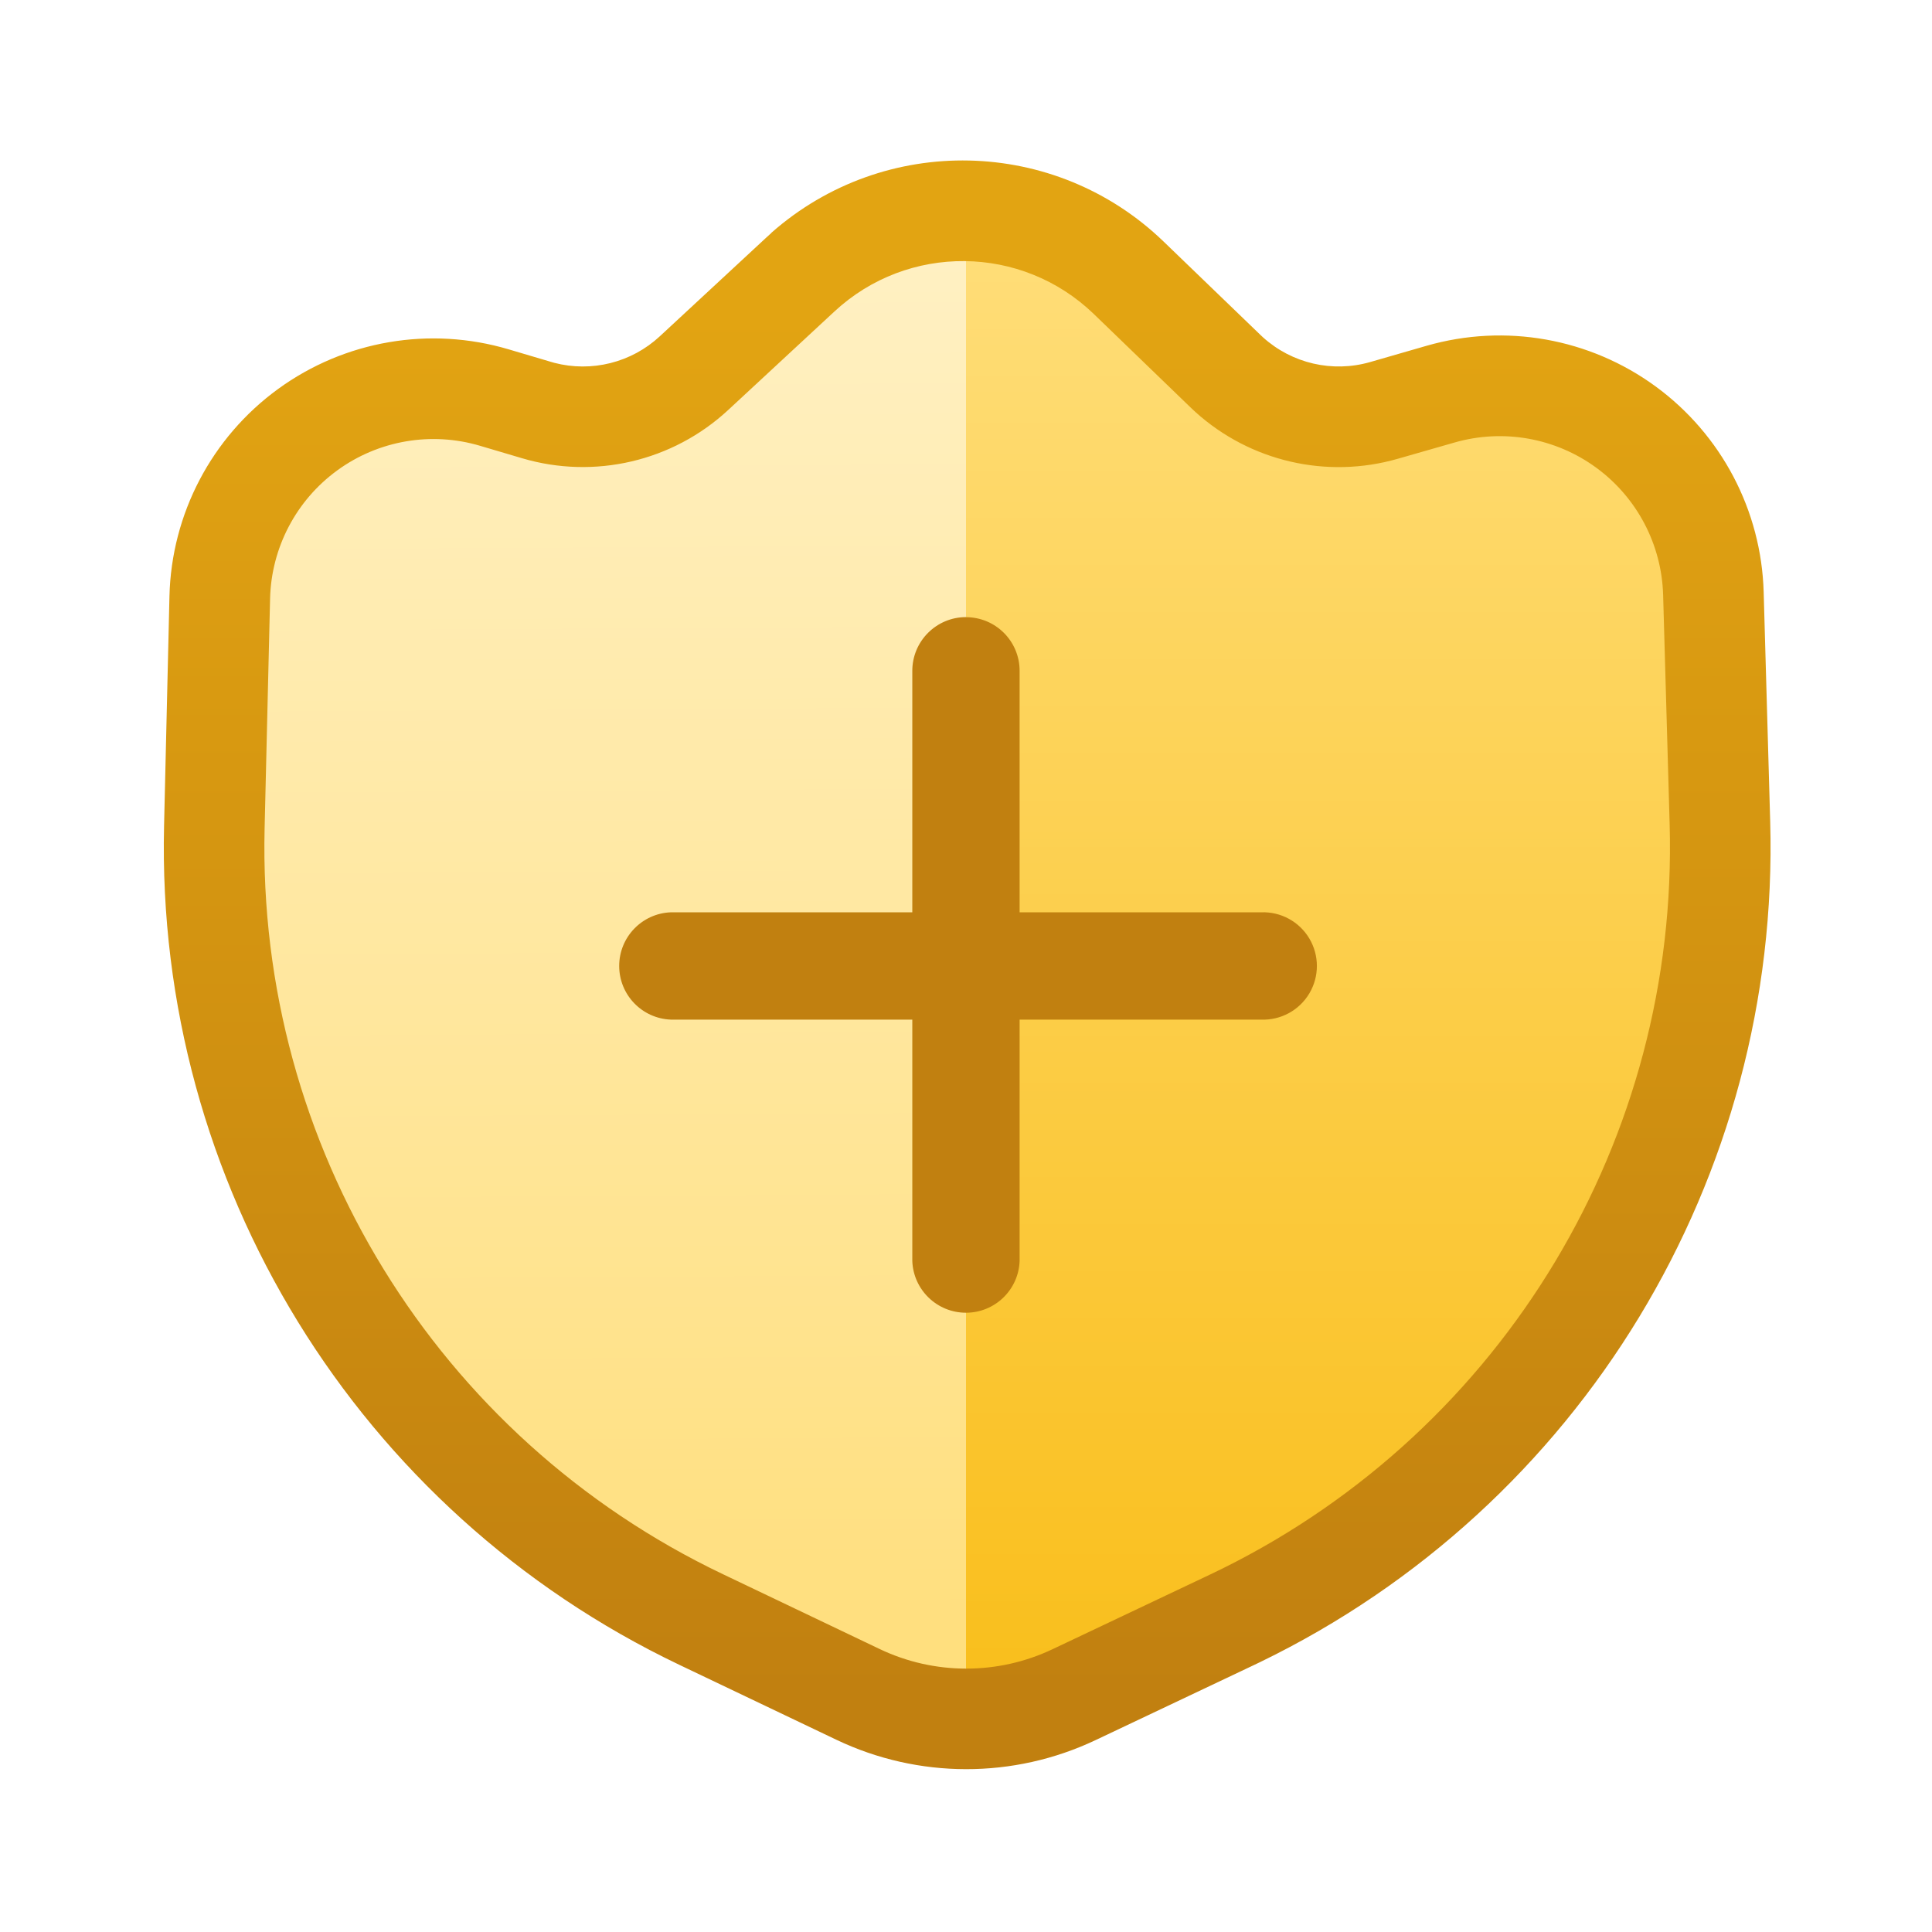
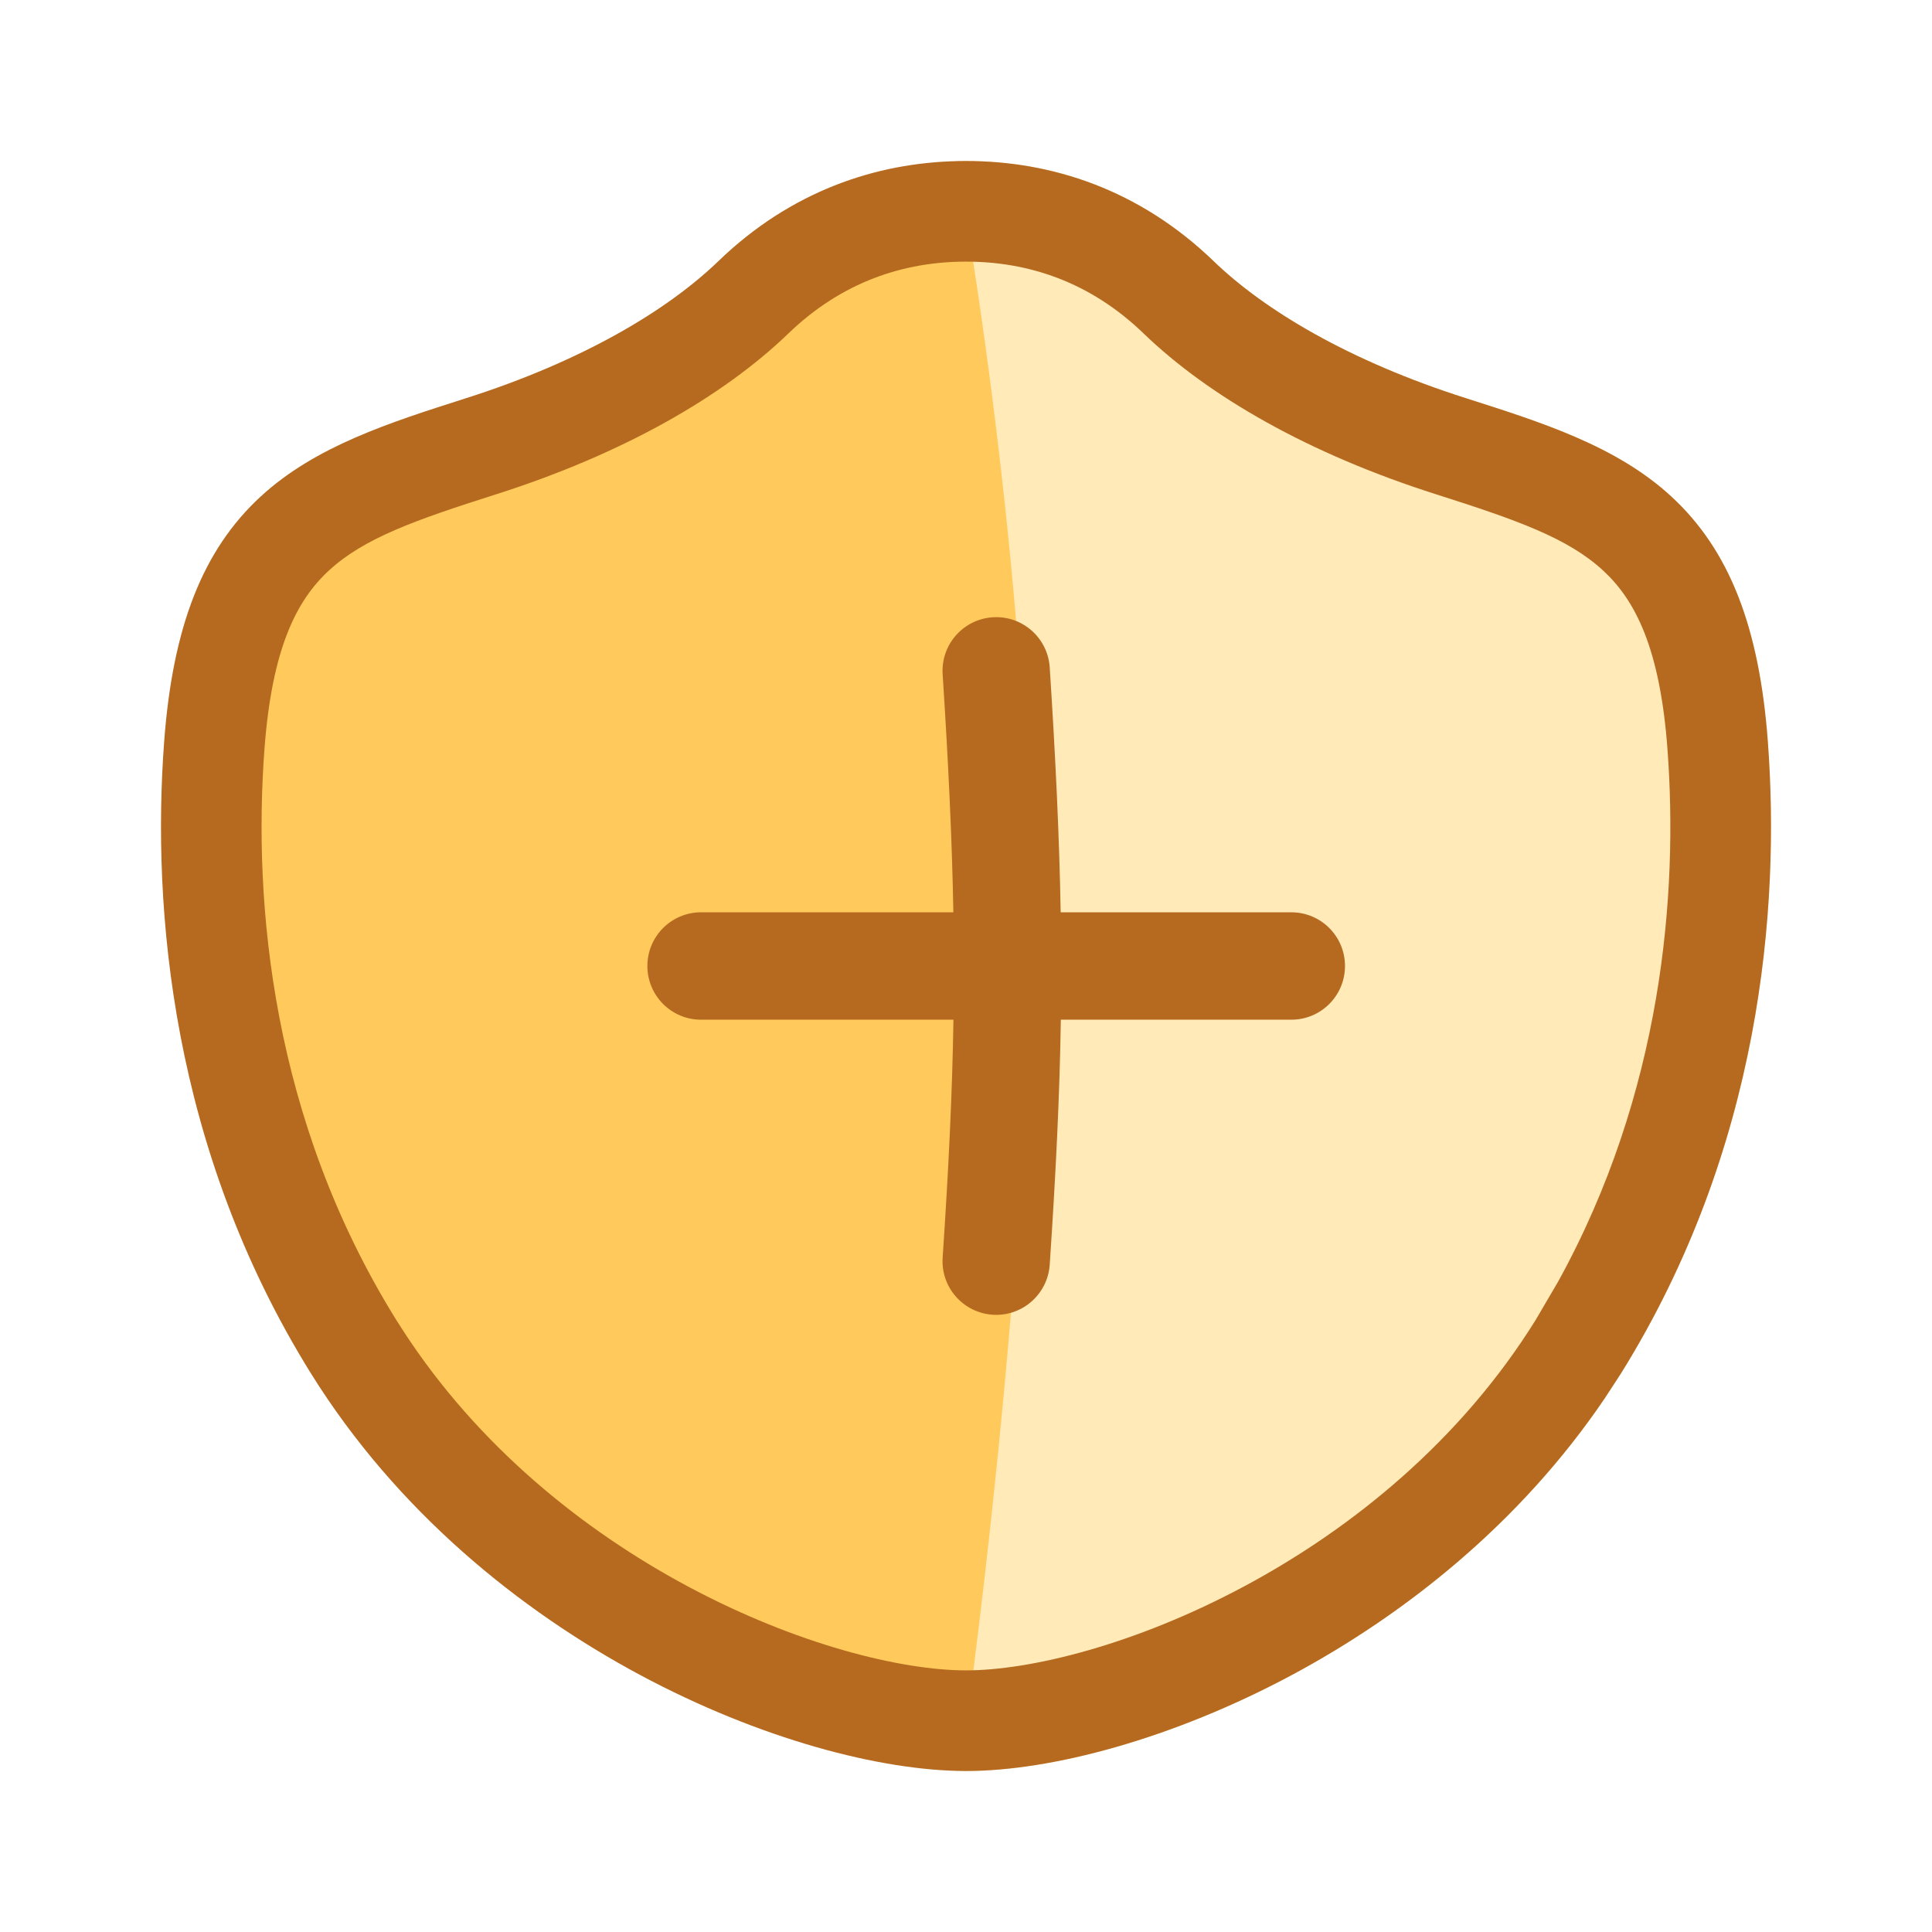
- <svg xmlns="http://www.w3.org/2000/svg" fill="none" viewBox="0 0 24 24">
-   <path fill="url(#Privacy-Pro-Color-24_svg__a)" d="M3.25 13.875v-7.5l1.875-1.25H8.25l3.75-2.5 3.75 2.5h3.125l1.875 1.25v7.5L17 19.5l-5 1.875L7 19.5l-3.75-5.625Z" />
-   <path fill="url(#Privacy-Pro-Color-24_svg__b)" d="M20.75 13.875 17 19.5l-3.75 1.25H12V2.625l3.75 2.5h3.125l1.875 1.25v7.5Z" />
-   <path fill="url(#Privacy-Pro-Color-24_svg__c)" d="M9.582 2.892a3.594 3.594 0 0 1 4.873.109l1.2 1.157.034.032c.36.325.862.442 1.33.308l.704-.203a3.281 3.281 0 0 1 4.186 3.06l.081 2.85a11.25 11.25 0 0 1-6.334 10.441l-.094.045-1.952.925a3.75 3.75 0 0 1-3.22-.004l-1.949-.93a11.25 11.25 0 0 1-6.403-10.42l.067-2.855A3.281 3.281 0 0 1 6.32 4.34l.52.154.045.013c.464.121.959-.002 1.312-.33l1.32-1.224.066-.06ZM13.587 3.9a2.344 2.344 0 0 0-3.221-.031l-1.32 1.224a2.656 2.656 0 0 1-2.562.599l-.52-.154a2.031 2.031 0 0 0-2.609 1.899l-.068 2.855a10 10 0 0 0 5.693 9.263l1.948.93a2.5 2.5 0 0 0 2.147.002l1.952-.925.167-.081a10 10 0 0 0 5.547-9.24l-.081-2.85a2.031 2.031 0 0 0-2.591-1.894l-.705.202a2.656 2.656 0 0 1-2.513-.58l-.065-.061L13.587 3.9Z" />
-   <path fill="#C18010" d="M12 7.667c.368 0 .666.298.666.666v3h3a.667.667 0 1 1 0 1.333h-3v3a.667.667 0 0 1-1.333 0v-3h-3a.667.667 0 0 1 0-1.333h3v-3c0-.368.299-.667.667-.667Z" />
-   <defs>
-     <linearGradient id="Privacy-Pro-Color-24_svg__a" x1="12.005" x2="12.11" y1="3.25" y2="21.374" gradientUnits="userSpaceOnUse">
-       <stop stop-color="#FFF0C2" />
-       <stop offset="1" stop-color="#FFDE7A" />
-     </linearGradient>
-     <linearGradient id="Privacy-Pro-Color-24_svg__b" x1="16.375" x2="16.375" y1="2.625" y2="21.354" gradientUnits="userSpaceOnUse">
-       <stop stop-color="#FFDE7A" />
-       <stop offset="1" stop-color="#F9BE1A" />
-     </linearGradient>
-     <linearGradient id="Privacy-Pro-Color-24_svg__c" x1="11.982" x2="11.982" y1="3.726" y2="21.05" gradientUnits="userSpaceOnUse">
-       <stop offset=".008" stop-color="#E2A412" />
-       <stop offset="1" stop-color="#C18010" />
-     </linearGradient>
-   </defs>
+ <svg xmlns="http://www.w3.org/2000/svg" width="24" height="24" viewBox="0 0 24 24" fill="none">
+   <path d="M12 21.375C13.864 21.375 17.61 19.941 19.608 16.726C21.25 14.086 21.486 11.253 21.338 9.261C21.139 6.574 19.975 6.165 18.028 5.545C16.51 5.061 15.364 4.391 14.641 3.693C13.845 2.925 12.916 2.625 12 2.625C11.084 2.625 10.155 2.925 9.359 3.693C8.636 4.391 7.489 5.061 5.972 5.545C4.025 6.165 2.861 6.575 2.662 9.261C2.514 11.252 2.751 14.086 4.392 16.726C6.39 19.94 10.136 21.375 12 21.375Z" fill="#FFC95C" />
+   <path d="M12 2C13.061 2 14.151 2.352 15.075 3.244C15.711 3.858 16.765 4.487 18.218 4.949H18.218C19.158 5.249 20.082 5.541 20.762 6.168C21.482 6.833 21.855 7.787 21.961 9.214C22.115 11.289 21.873 14.267 20.139 17.056L20.139 17.056C19.07 18.776 17.542 20.007 16.049 20.807C14.565 21.602 13.061 22 12 22C11.975 22 11.95 22 11.925 21.999C12.22 19.897 12.615 16.495 12.771 13.062C12.946 9.203 12.333 4.549 11.884 2.001C11.923 2.001 11.961 2 12 2Z" fill="#FFEAB8" />
+   <path d="M12 2C13.061 2 14.151 2.352 15.075 3.243C15.711 3.857 16.765 4.487 18.218 4.949C19.158 5.249 20.082 5.541 20.762 6.168C21.482 6.832 21.855 7.787 21.961 9.215C22.115 11.289 21.873 14.268 20.139 17.057L19.933 17.373C18.879 18.928 17.449 20.056 16.049 20.807C14.566 21.601 13.062 22 12 22C10.938 22 9.434 21.601 7.951 20.807C6.458 20.006 4.929 18.776 3.86 17.057C2.127 14.268 1.885 11.288 2.039 9.215C2.145 7.788 2.517 6.833 3.237 6.169C3.917 5.542 4.842 5.249 5.782 4.949C7.234 4.487 8.289 3.857 8.925 3.243L9.012 3.161C9.917 2.33 10.972 2 12 2ZM12 3.25C11.23 3.25 10.46 3.499 9.792 4.144C8.982 4.924 7.743 5.637 6.161 6.141C5.155 6.461 4.523 6.684 4.085 7.088C3.687 7.455 3.378 8.05 3.285 9.308C3.143 11.216 3.373 13.904 4.922 16.396L5.011 16.535C5.936 17.959 7.238 19.007 8.541 19.705C9.896 20.431 11.198 20.75 12 20.75C12.802 20.75 14.103 20.431 15.458 19.705C16.803 18.985 18.148 17.891 19.077 16.396L19.352 15.927C20.654 13.571 20.847 11.097 20.714 9.307C20.621 8.048 20.312 7.454 19.914 7.087C19.476 6.683 18.844 6.46 17.838 6.14C16.255 5.636 15.016 4.923 14.207 4.143C13.539 3.498 12.77 3.25 12 3.25ZM12.332 7.668C12.699 7.644 13.016 7.923 13.04 8.29C13.115 9.452 13.16 10.417 13.176 11.333H16.042C16.41 11.333 16.708 11.632 16.708 12C16.708 12.368 16.41 12.667 16.042 12.667H13.178C13.164 13.599 13.117 14.559 13.04 15.711C13.015 16.078 12.697 16.357 12.33 16.332C11.963 16.307 11.685 15.989 11.71 15.622C11.785 14.501 11.83 13.57 11.844 12.667H8.708C8.34 12.667 8.042 12.368 8.042 12C8.042 11.632 8.34 11.333 8.708 11.333H11.843C11.827 10.445 11.783 9.508 11.71 8.376C11.686 8.009 11.965 7.692 12.332 7.668Z" fill="#B66A1F" />
</svg>
